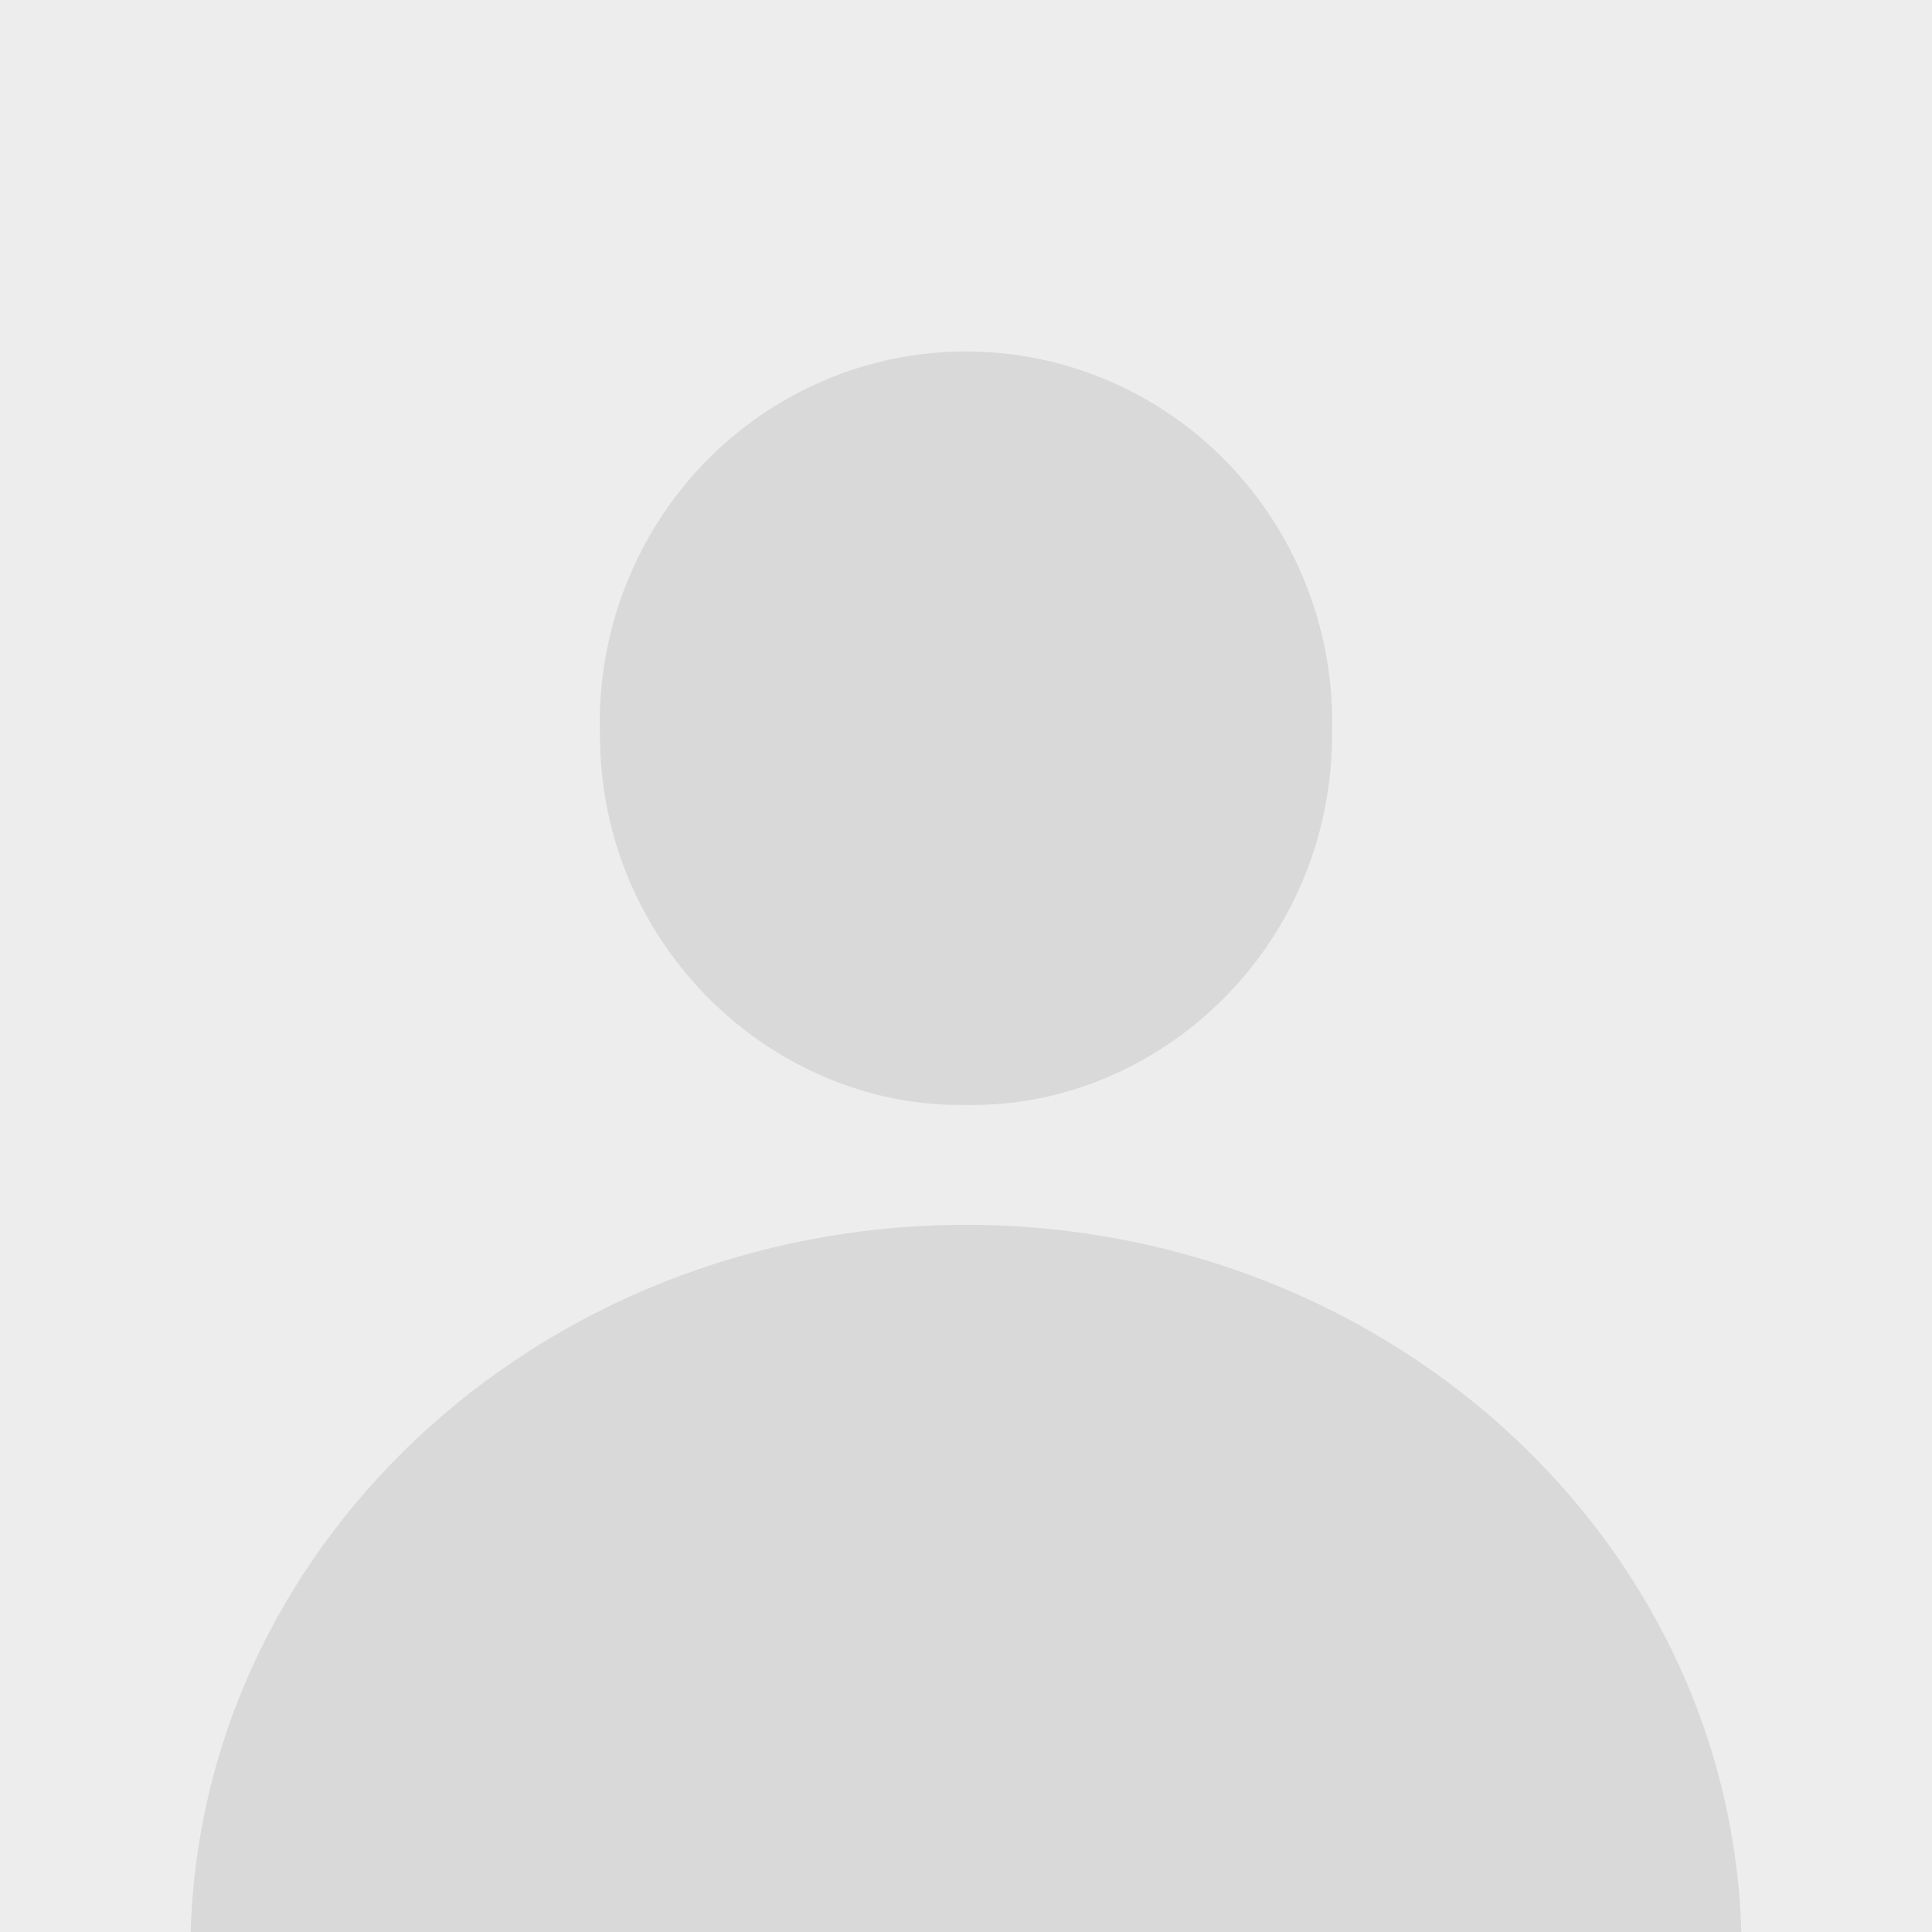
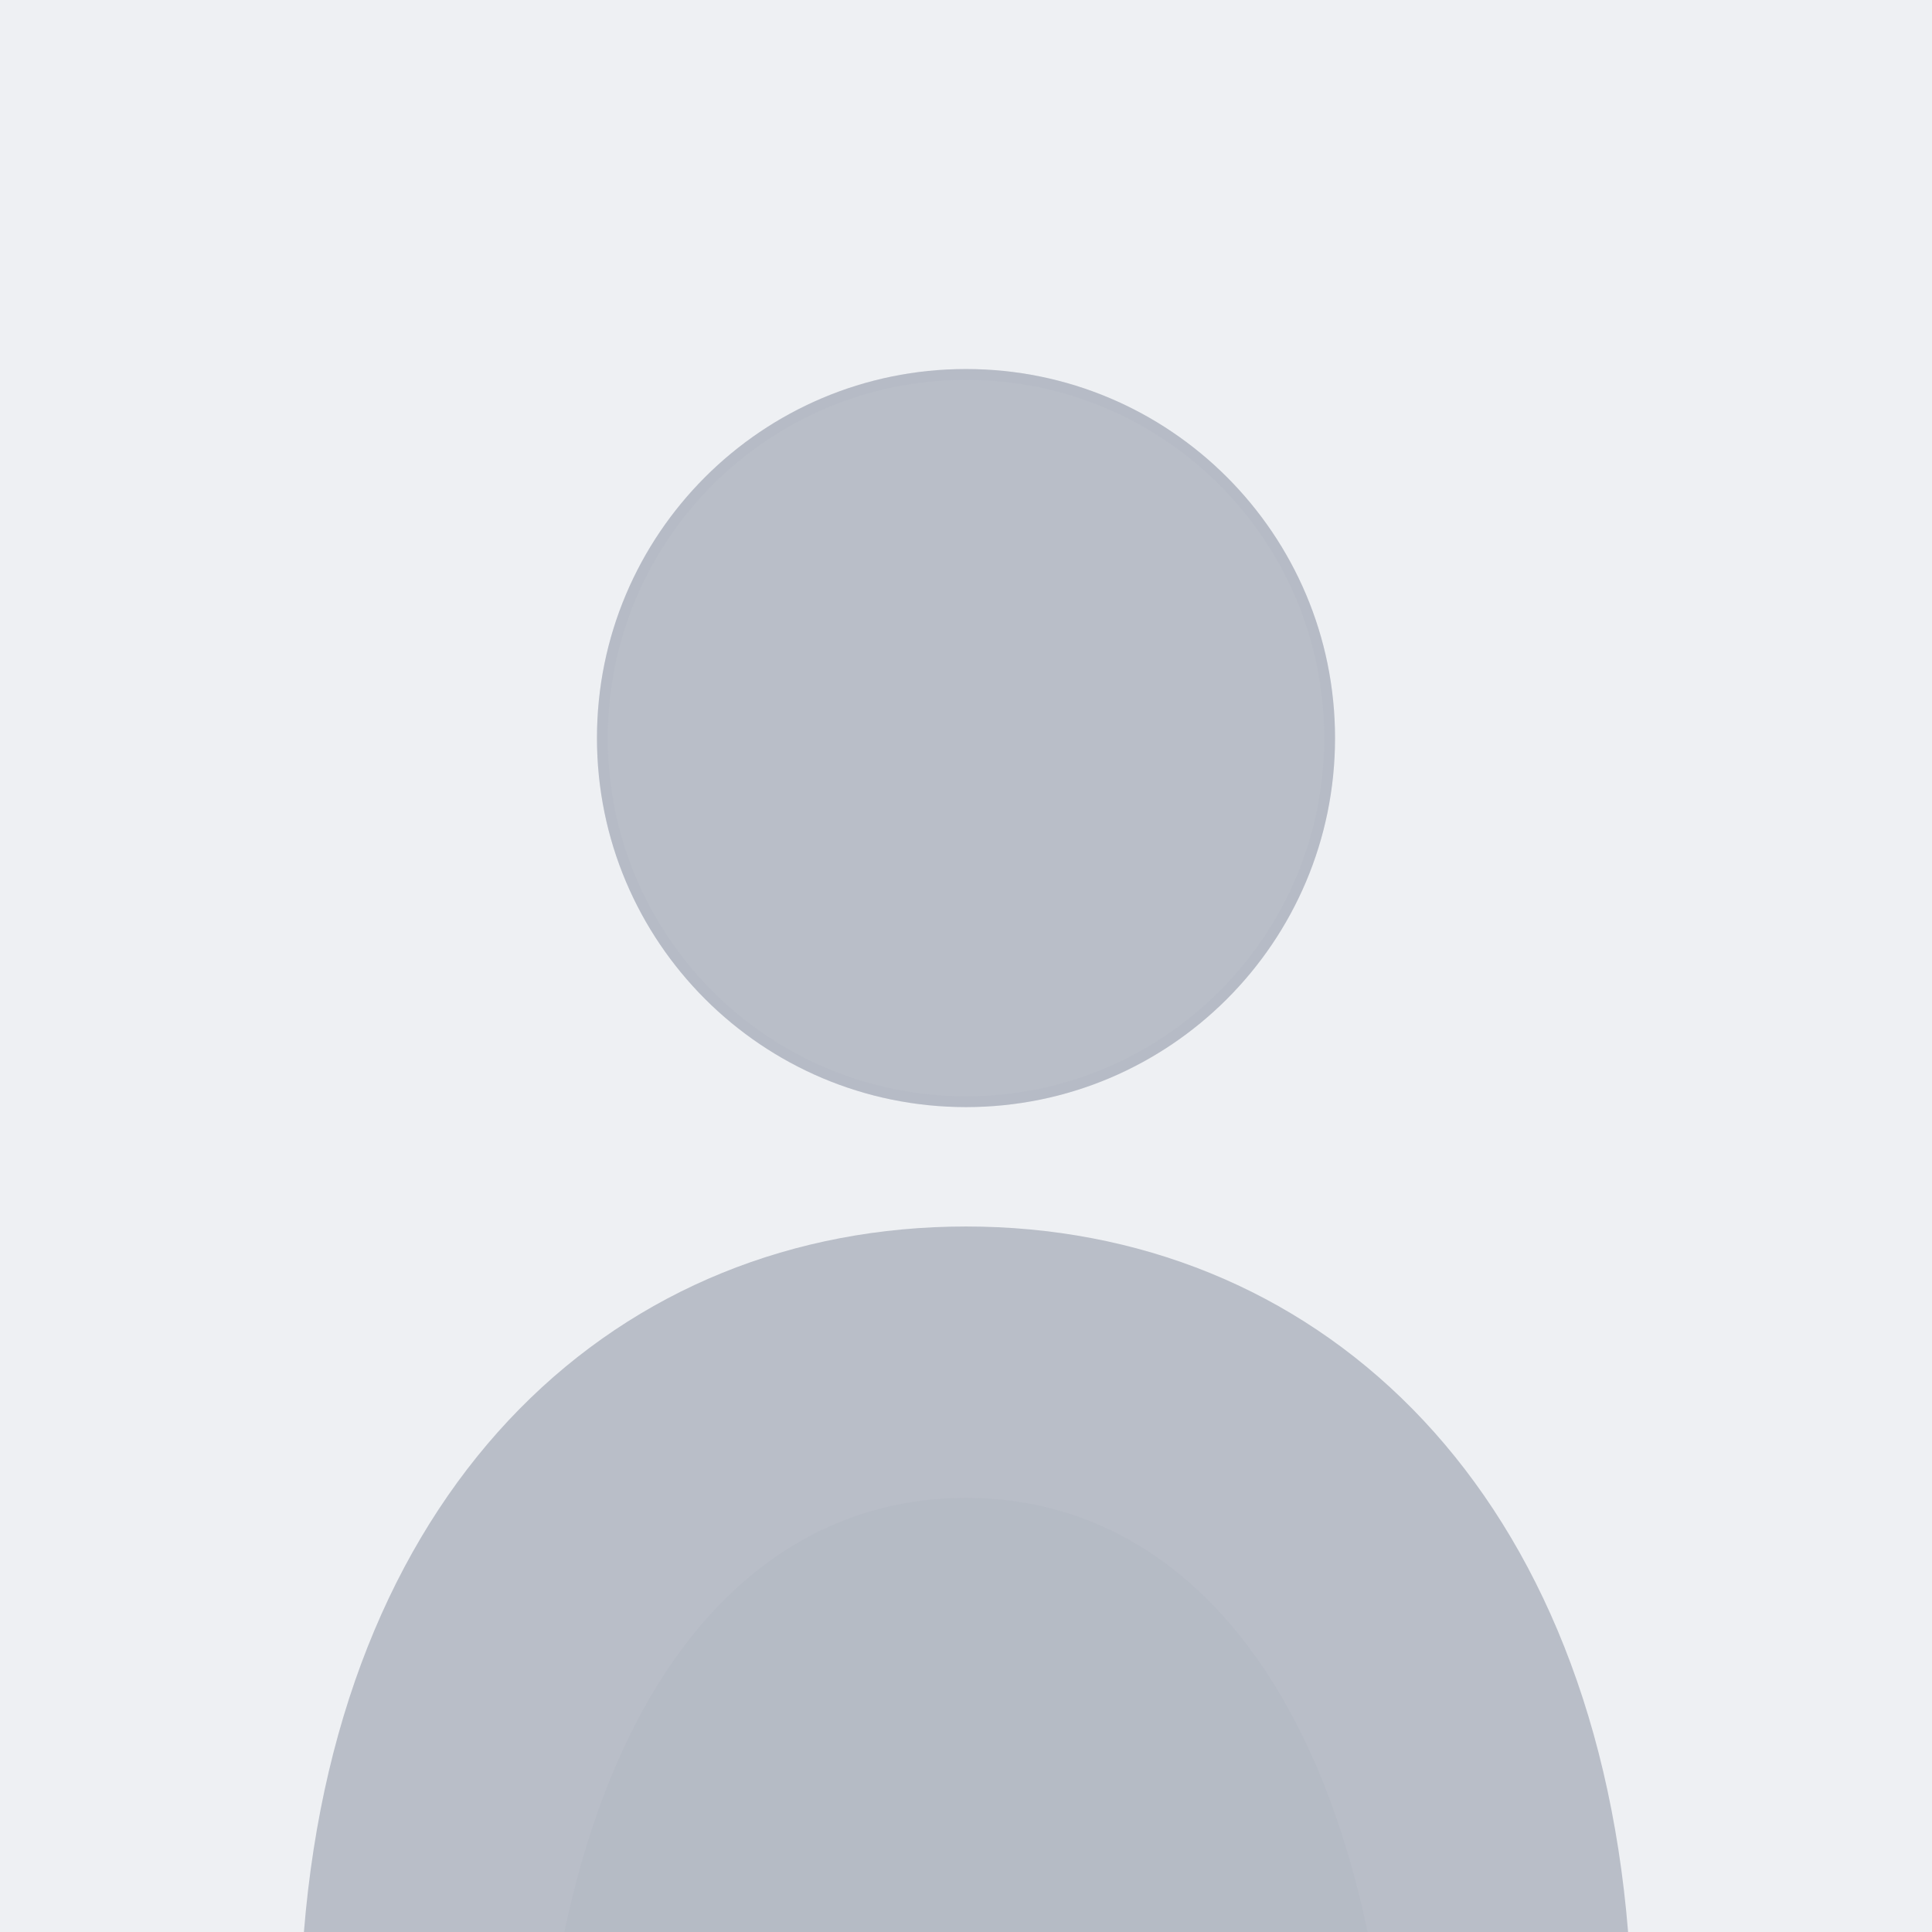
<svg xmlns="http://www.w3.org/2000/svg" width="178" height="178" viewBox="0 0 178 178" fill="none">
-   <g clip-path="url(#clip0_3392_19651)">
-     <rect width="178" height="178" fill="#EDEDED" />
-     <path d="M88.992 101.799C71.356 102.12 55.249 87.251 55.273 67.62C55.136 63.041 55.908 58.48 57.543 54.21C59.178 49.939 61.642 46.045 64.79 42.758C67.939 39.471 71.706 36.859 75.869 35.076C80.032 33.293 84.506 32.376 89.025 32.379C93.544 32.383 98.017 33.306 102.177 35.095C106.338 36.884 110.101 39.502 113.245 42.793C116.388 46.085 118.847 49.983 120.476 54.256C122.104 58.529 122.87 63.09 122.726 67.669C122.718 87.275 106.749 102.136 88.992 101.799Z" fill="#D9D9D9" />
-     <ellipse cx="89" cy="179.845" rx="71.457" ry="66.999" fill="#D9D9D9" />
-   </g>
-   <defs>
-     <clipPath id="clip0_3392_19651">
-       <rect width="178" height="178" fill="white" />
-     </clipPath>
-   </defs>
+   <rect width="178" height="178" fill="#EEF0F3" />
+   <circle cx="89" cy="68" r="34" fill="#B9BEC8" />
+   <path d="M28 178C31.4 136.2 57.2 113 89 113C120.8 113 146.6 136.2 150 178H28Z" fill="#B9BEC8" />
+   <circle cx="89" cy="68" r="33.5" stroke="#AEB4BF" stroke-opacity="0.22" />
+   <path d="M52 178C57.5 151.8 71.4 138 89 138C106.6 138 120.5 151.8 126 178H52Z" fill="#AEB4BF" fill-opacity="0.35" />
</svg>
